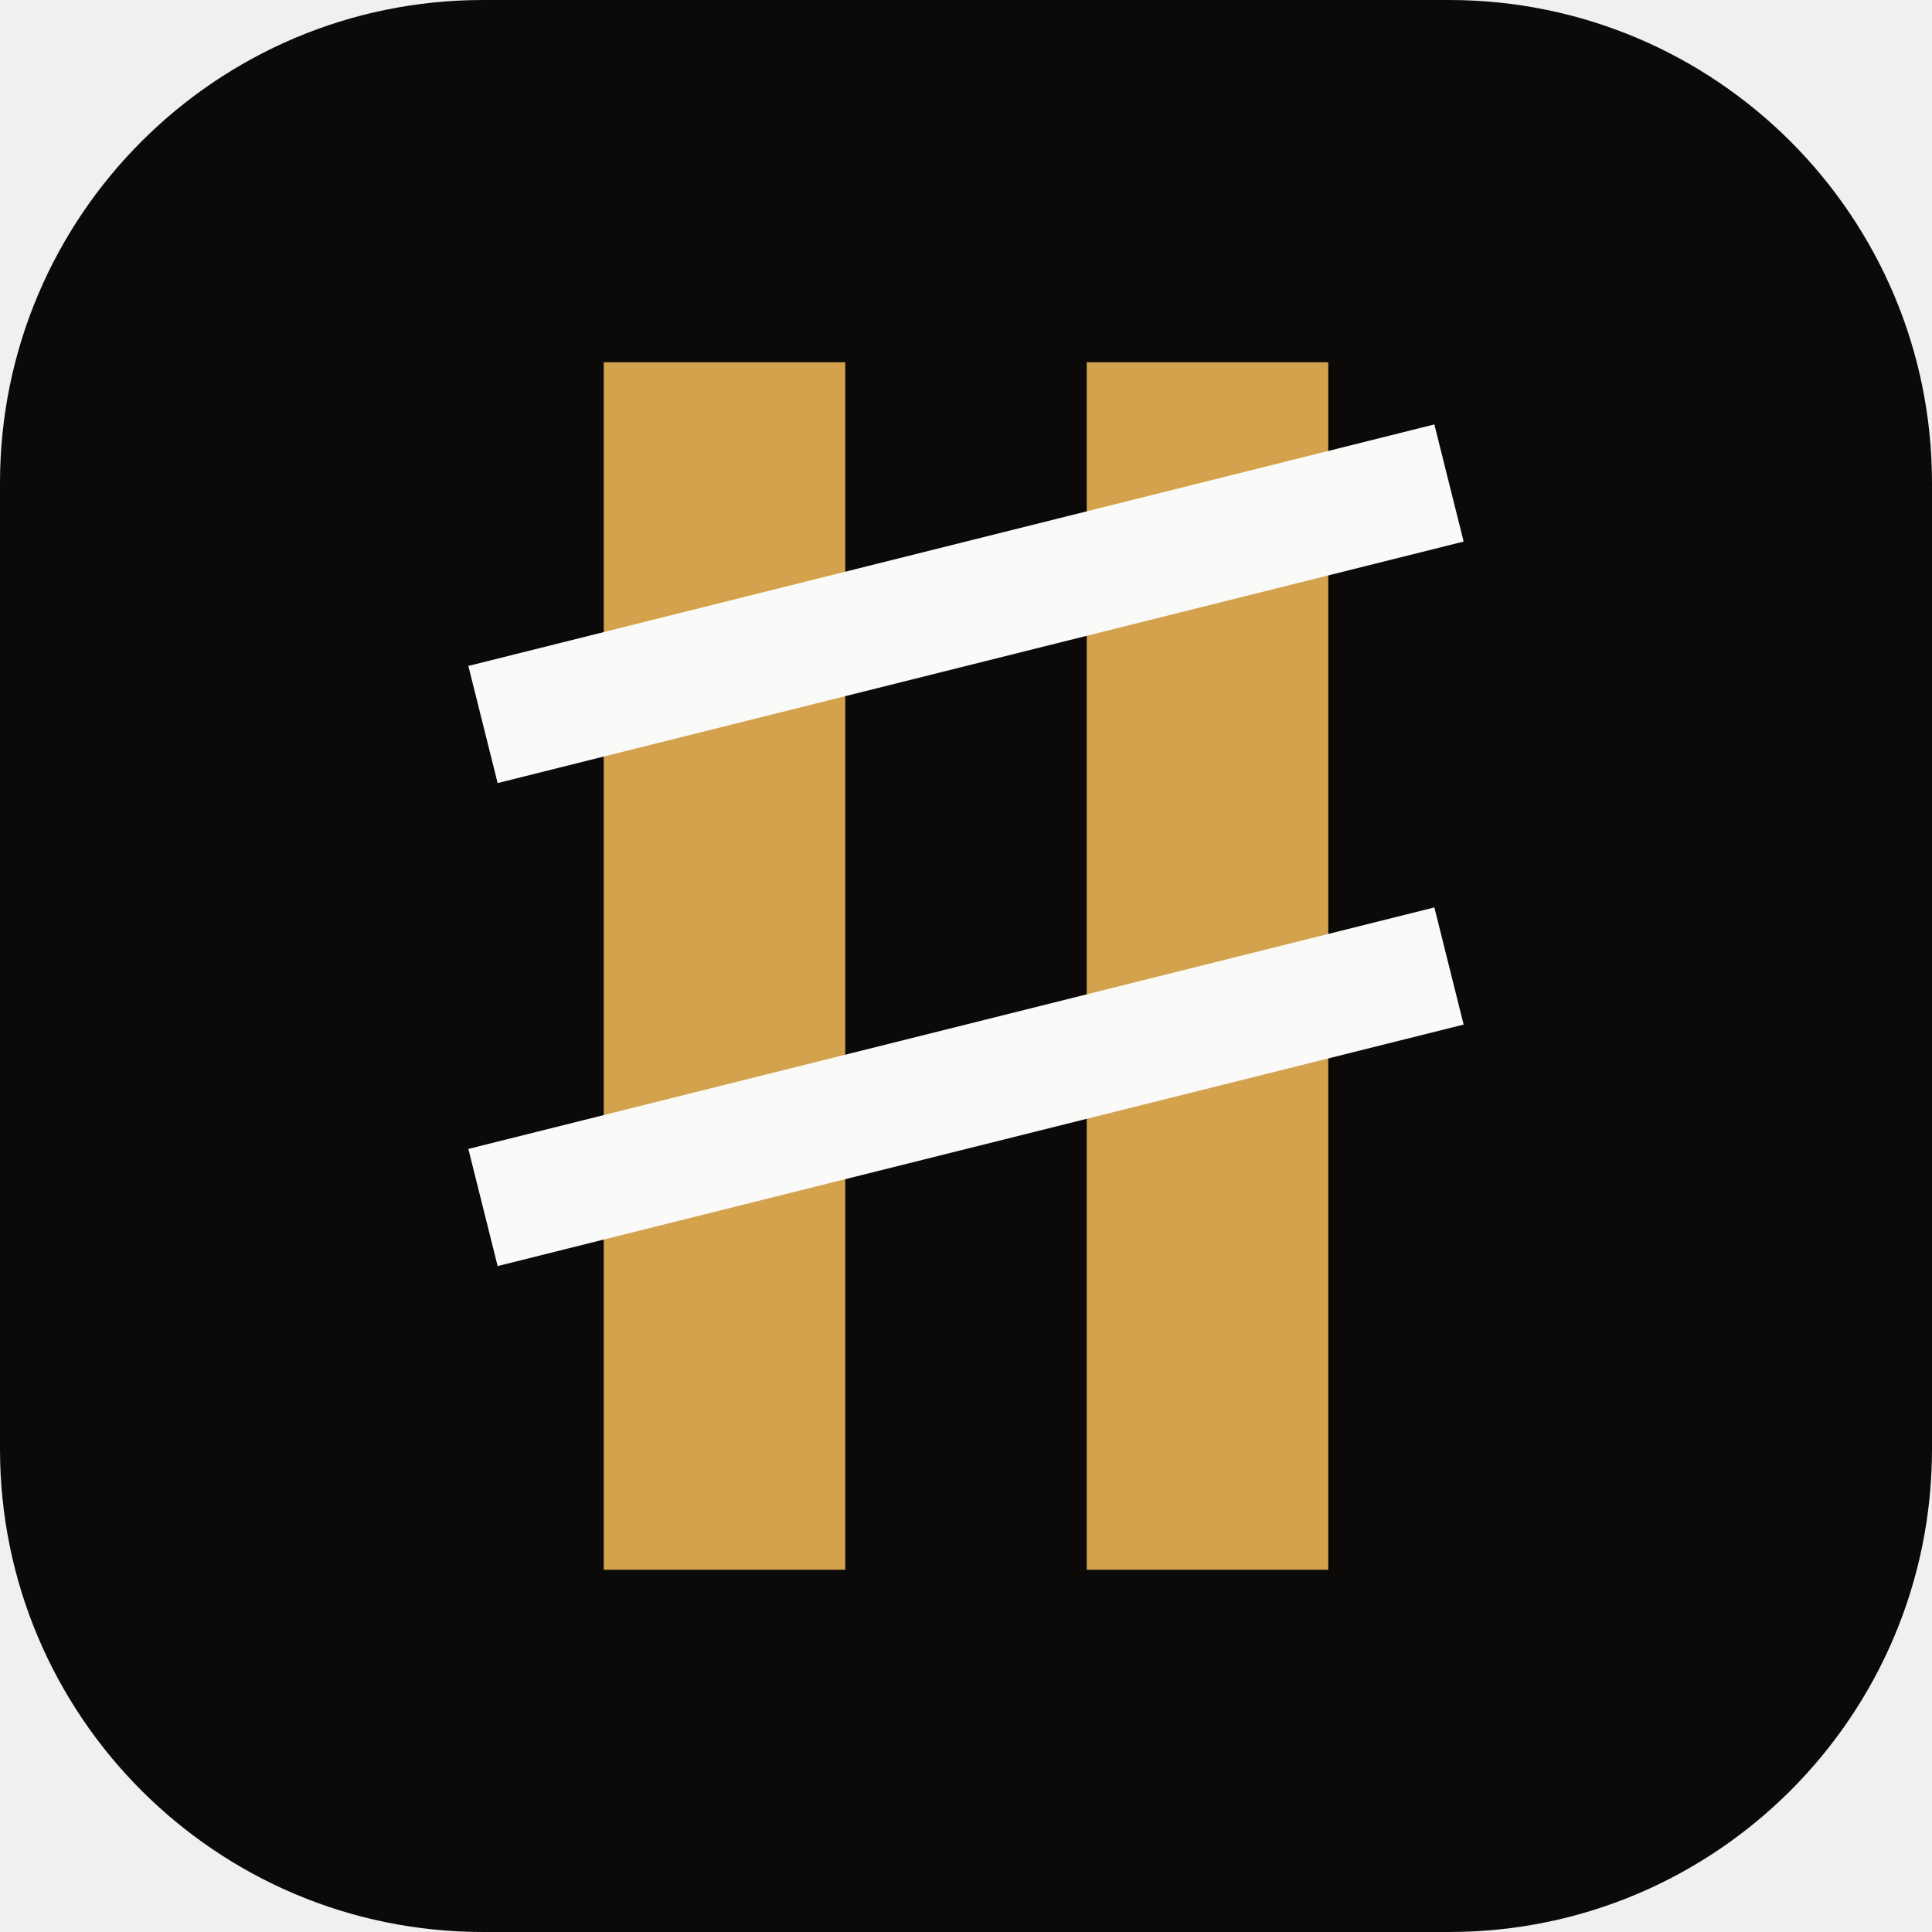
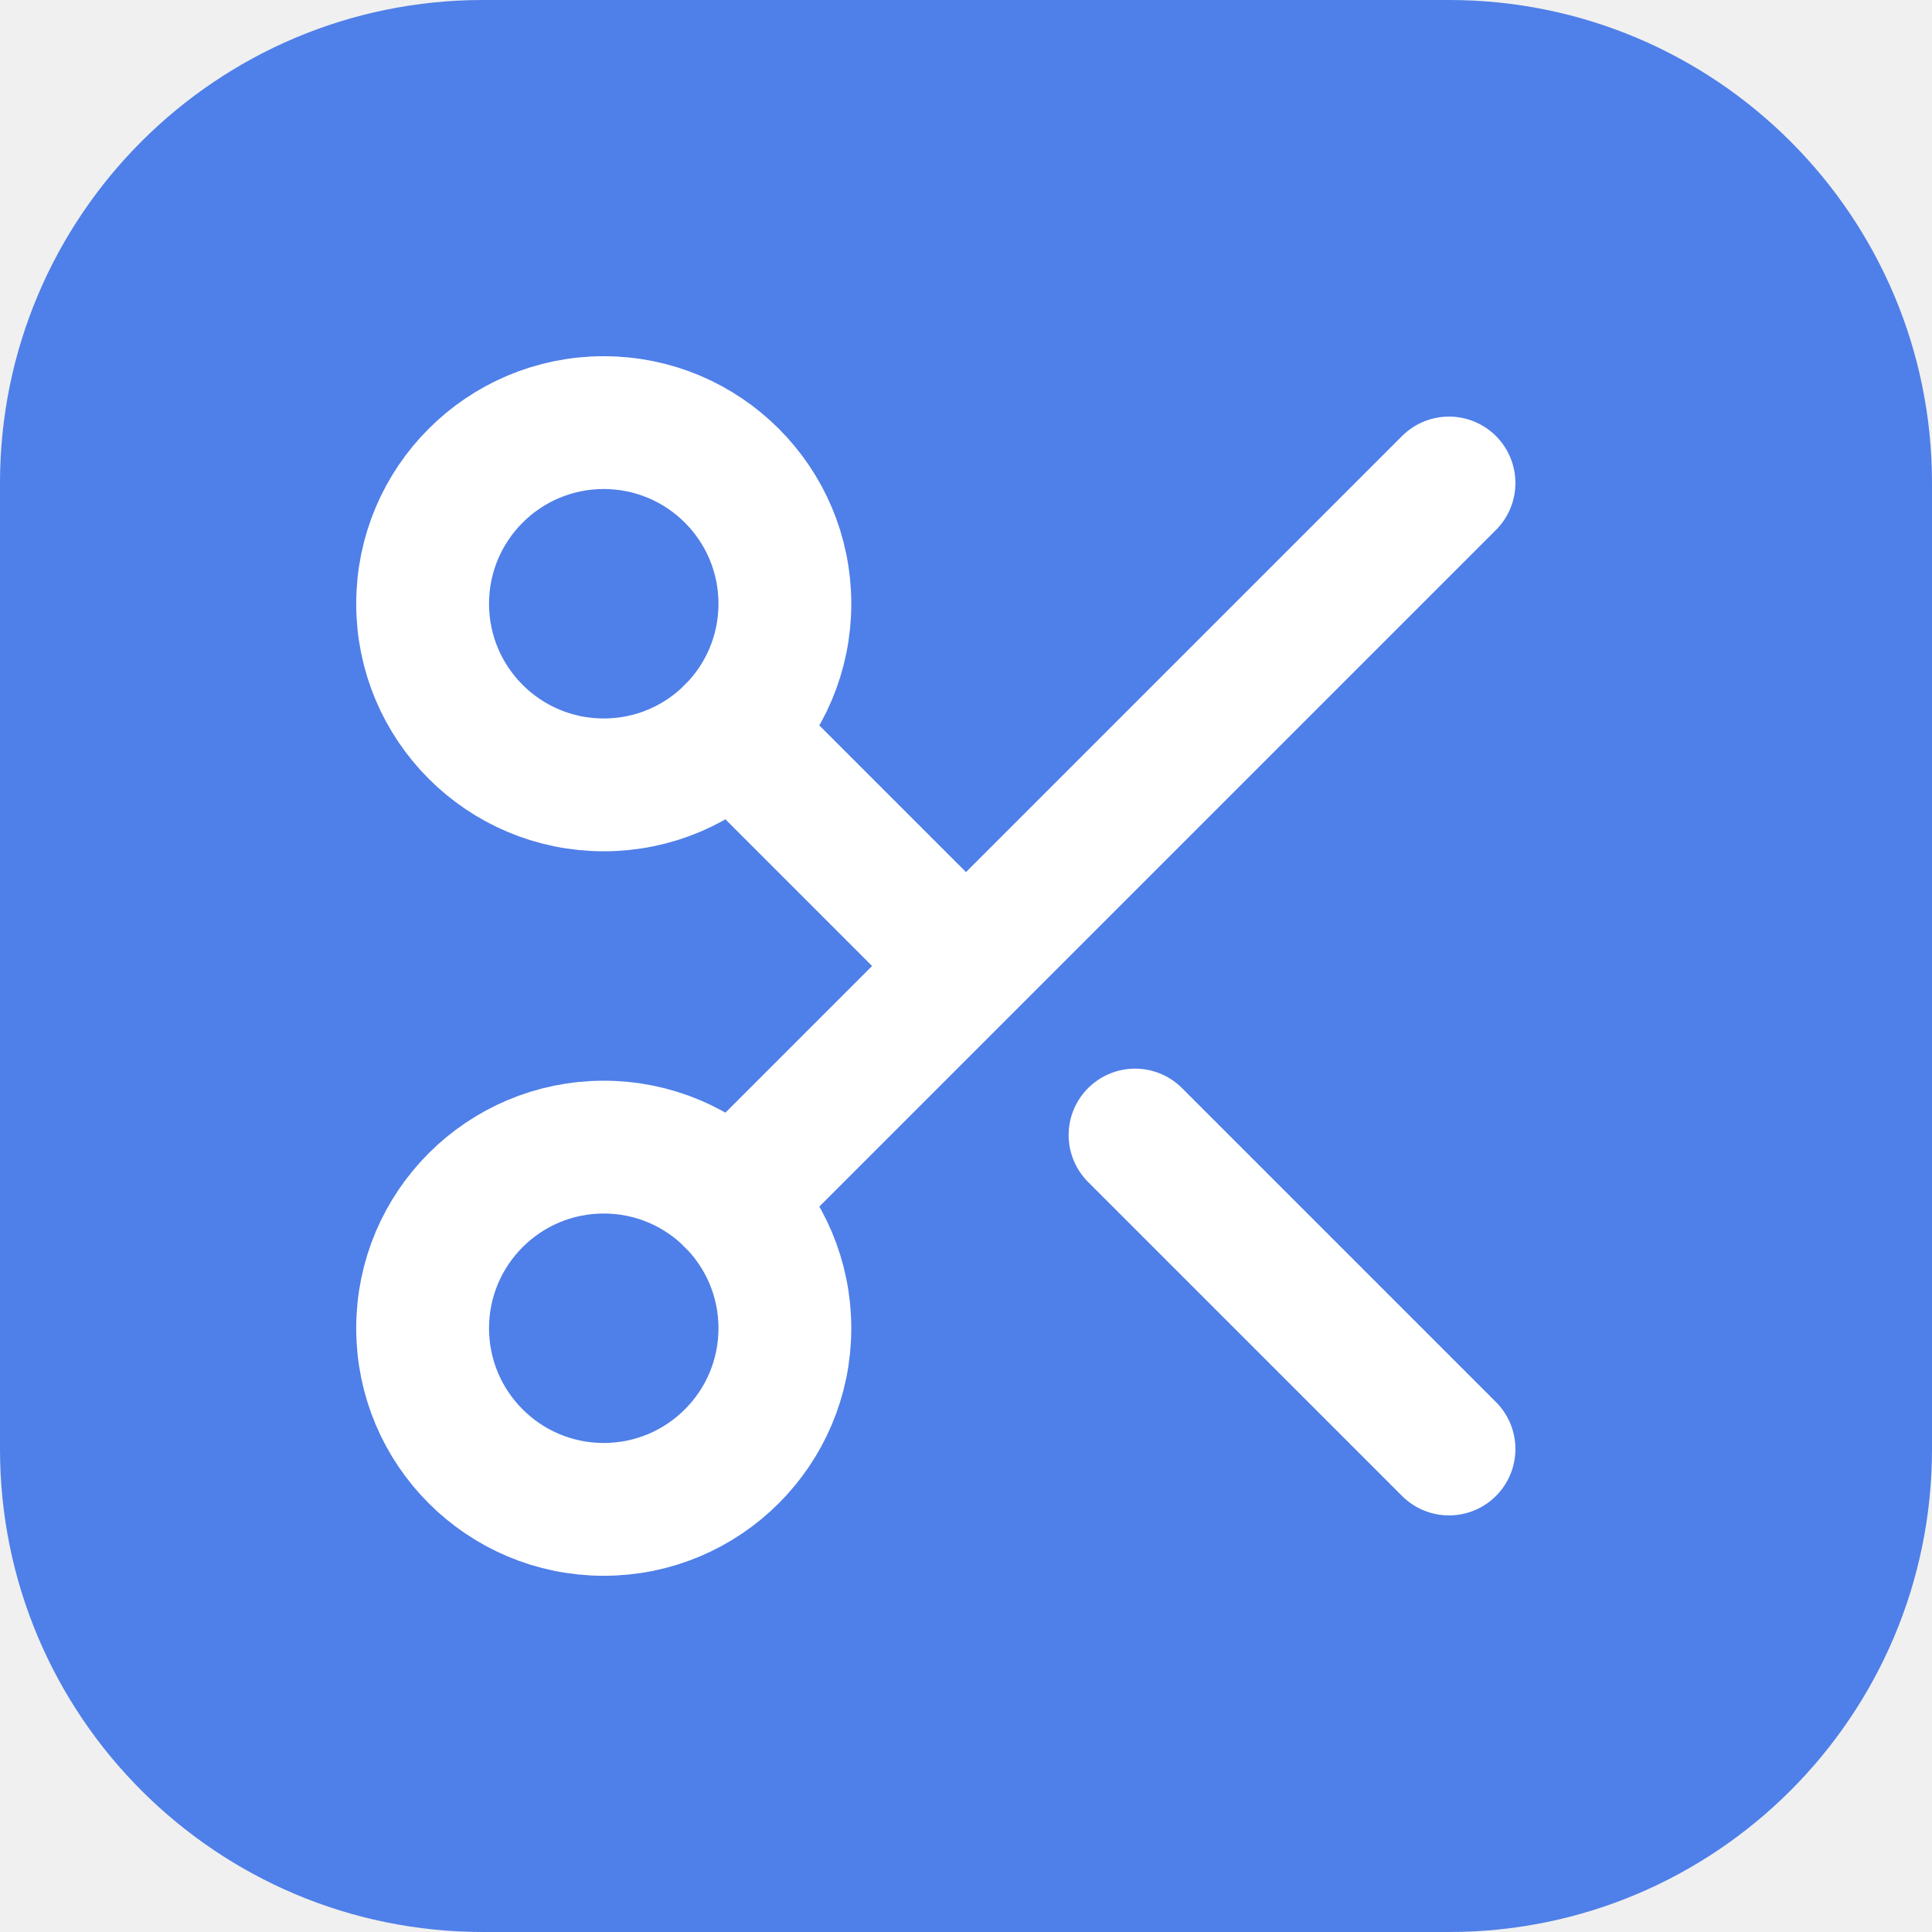
<svg xmlns="http://www.w3.org/2000/svg" viewBox="0 0 32 32">
-   <rect width="32" height="32" rx="8" fill="#0c0a09" />
-   <path d="M10 6h4v20h-4zM18 6h4v20h-4z" fill="#d4a24c" />
-   <path d="M8 12l16-4M8 20l16-4" stroke="#fafaf9" stroke-width="2" />
+   <rect width="32" height="32" rx="8" fill="#4f7fe8" />
+   <g fill="none" stroke="#fff" stroke-width="2.2" stroke-linecap="round" stroke-linejoin="round" transform="translate(4 4)">
+     <circle cx="6" cy="6" r="3" />
+     <path d="M8.12 8.12 12 12M20 4 8.12 15.88M14.8 14.8 20 20" />
+     <circle cx="6" cy="18" r="3" />
+   </g>
</svg>
